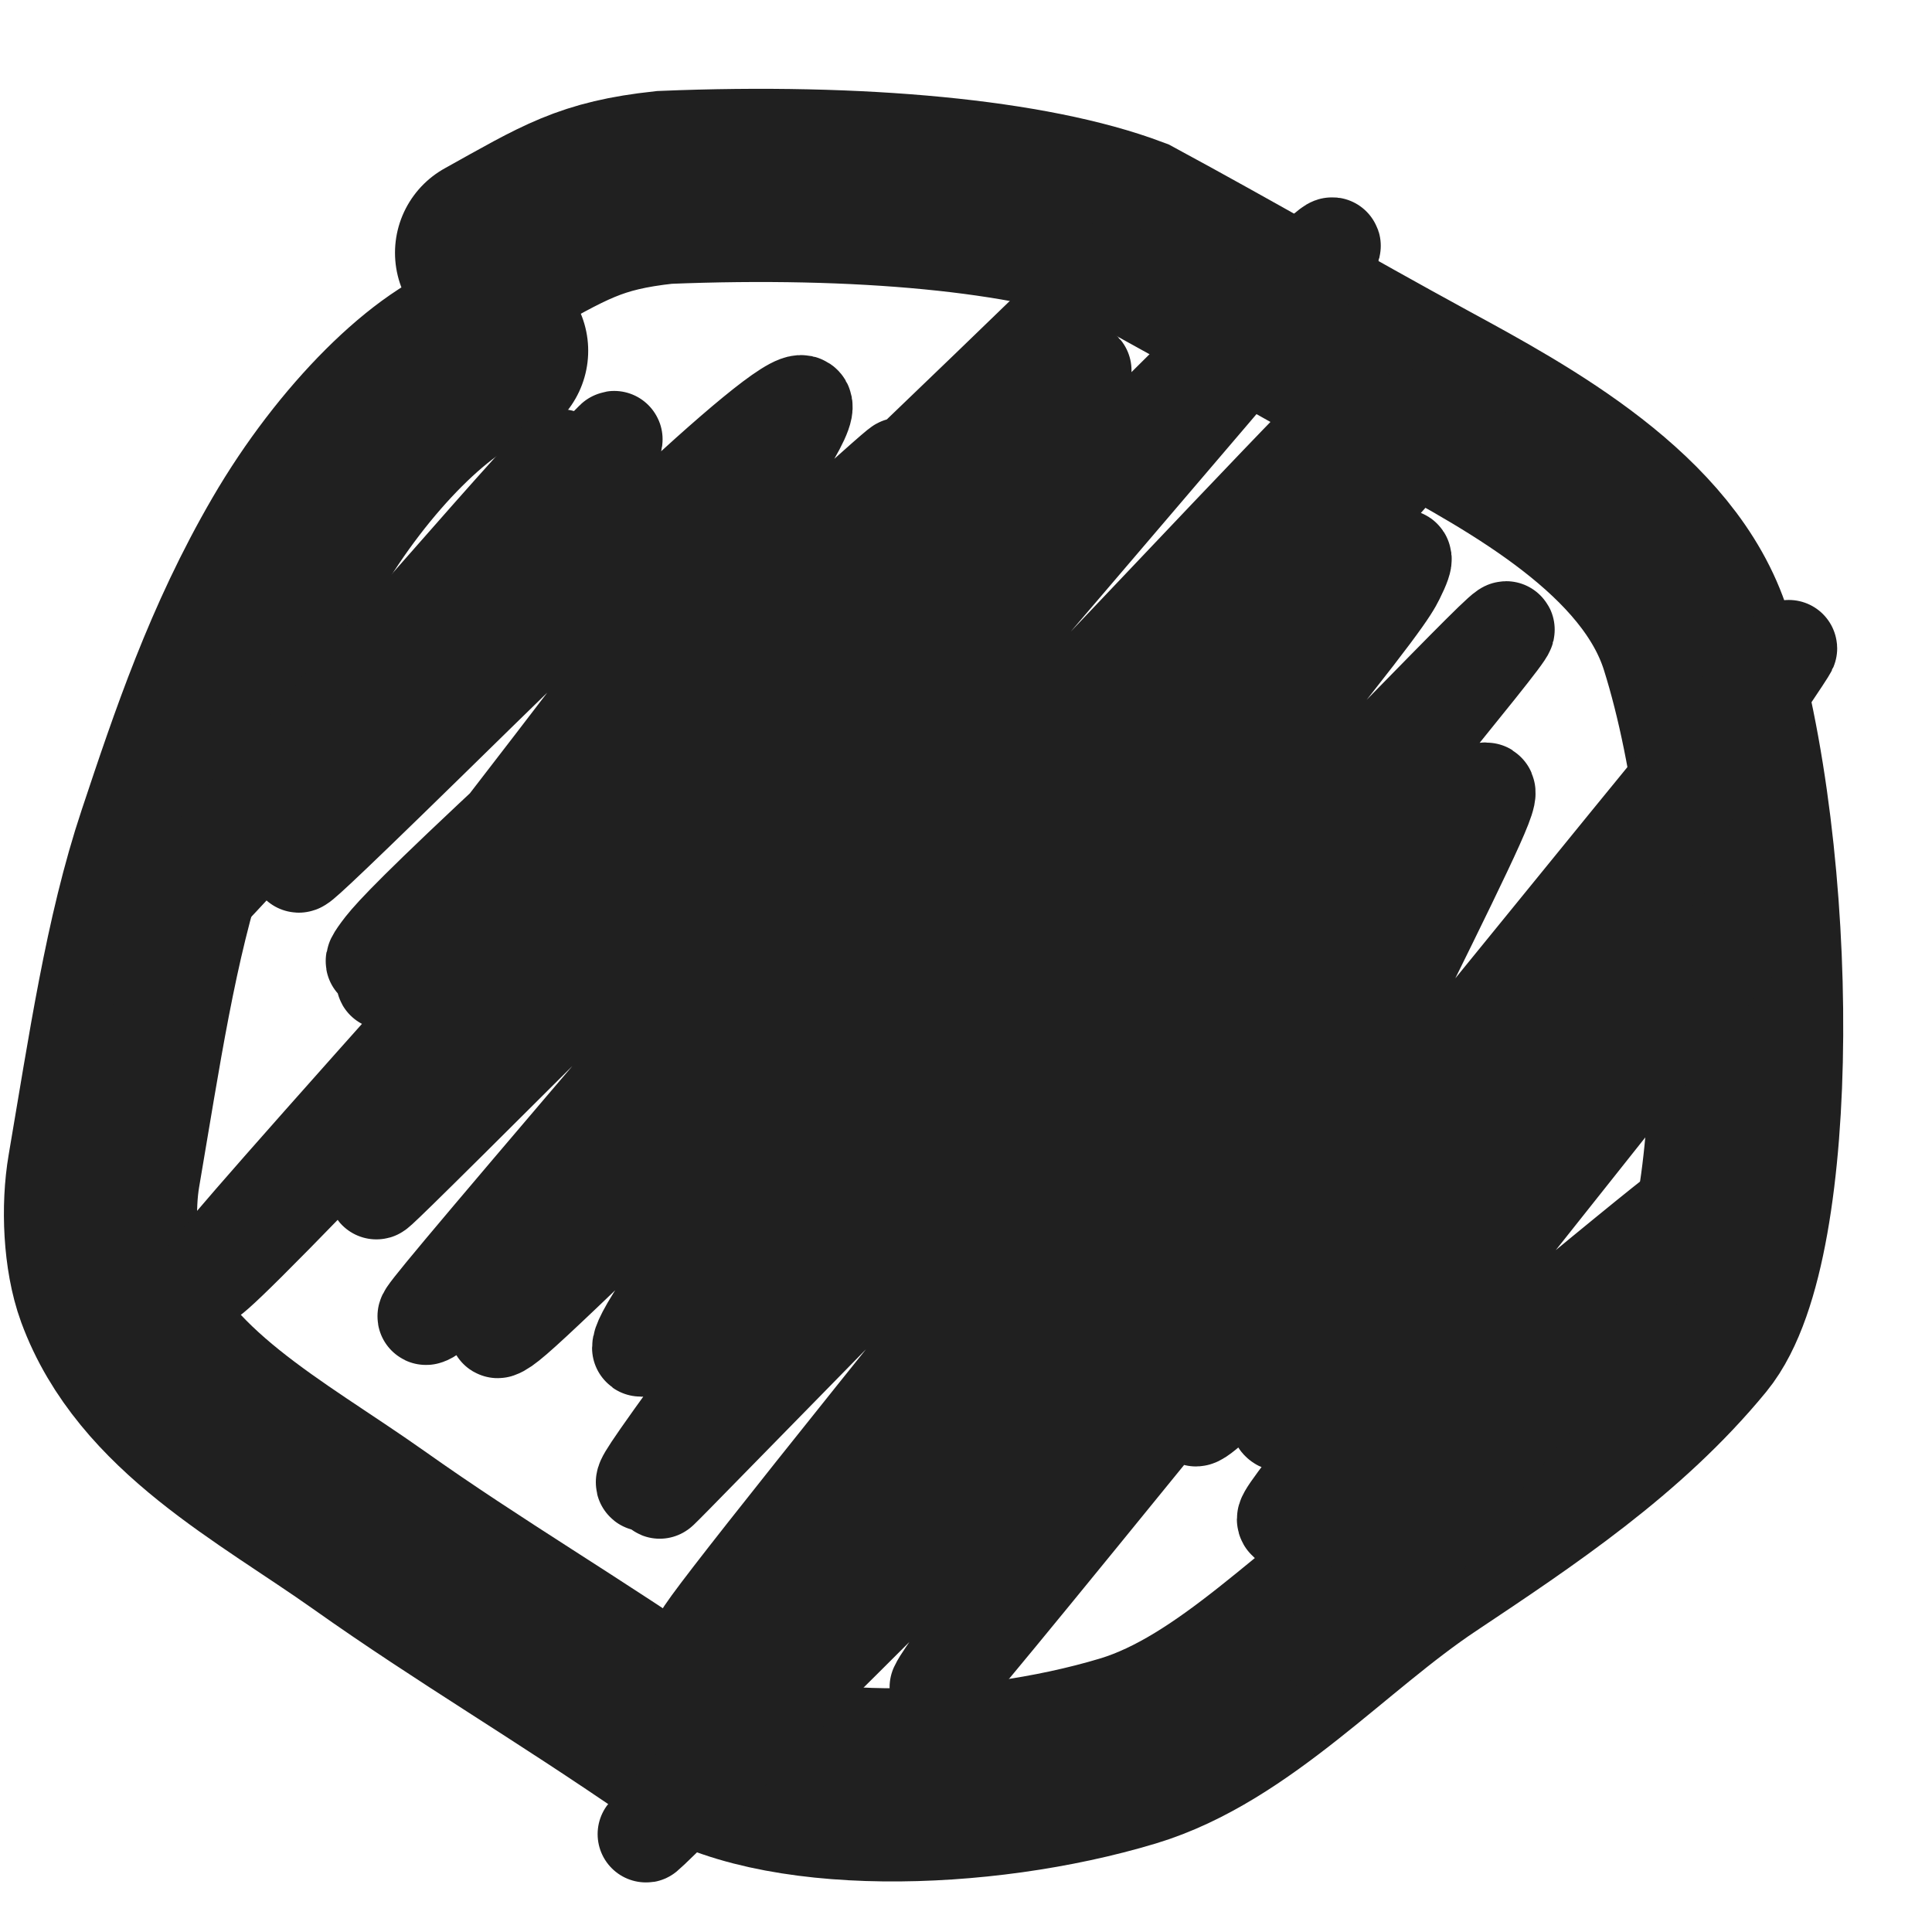
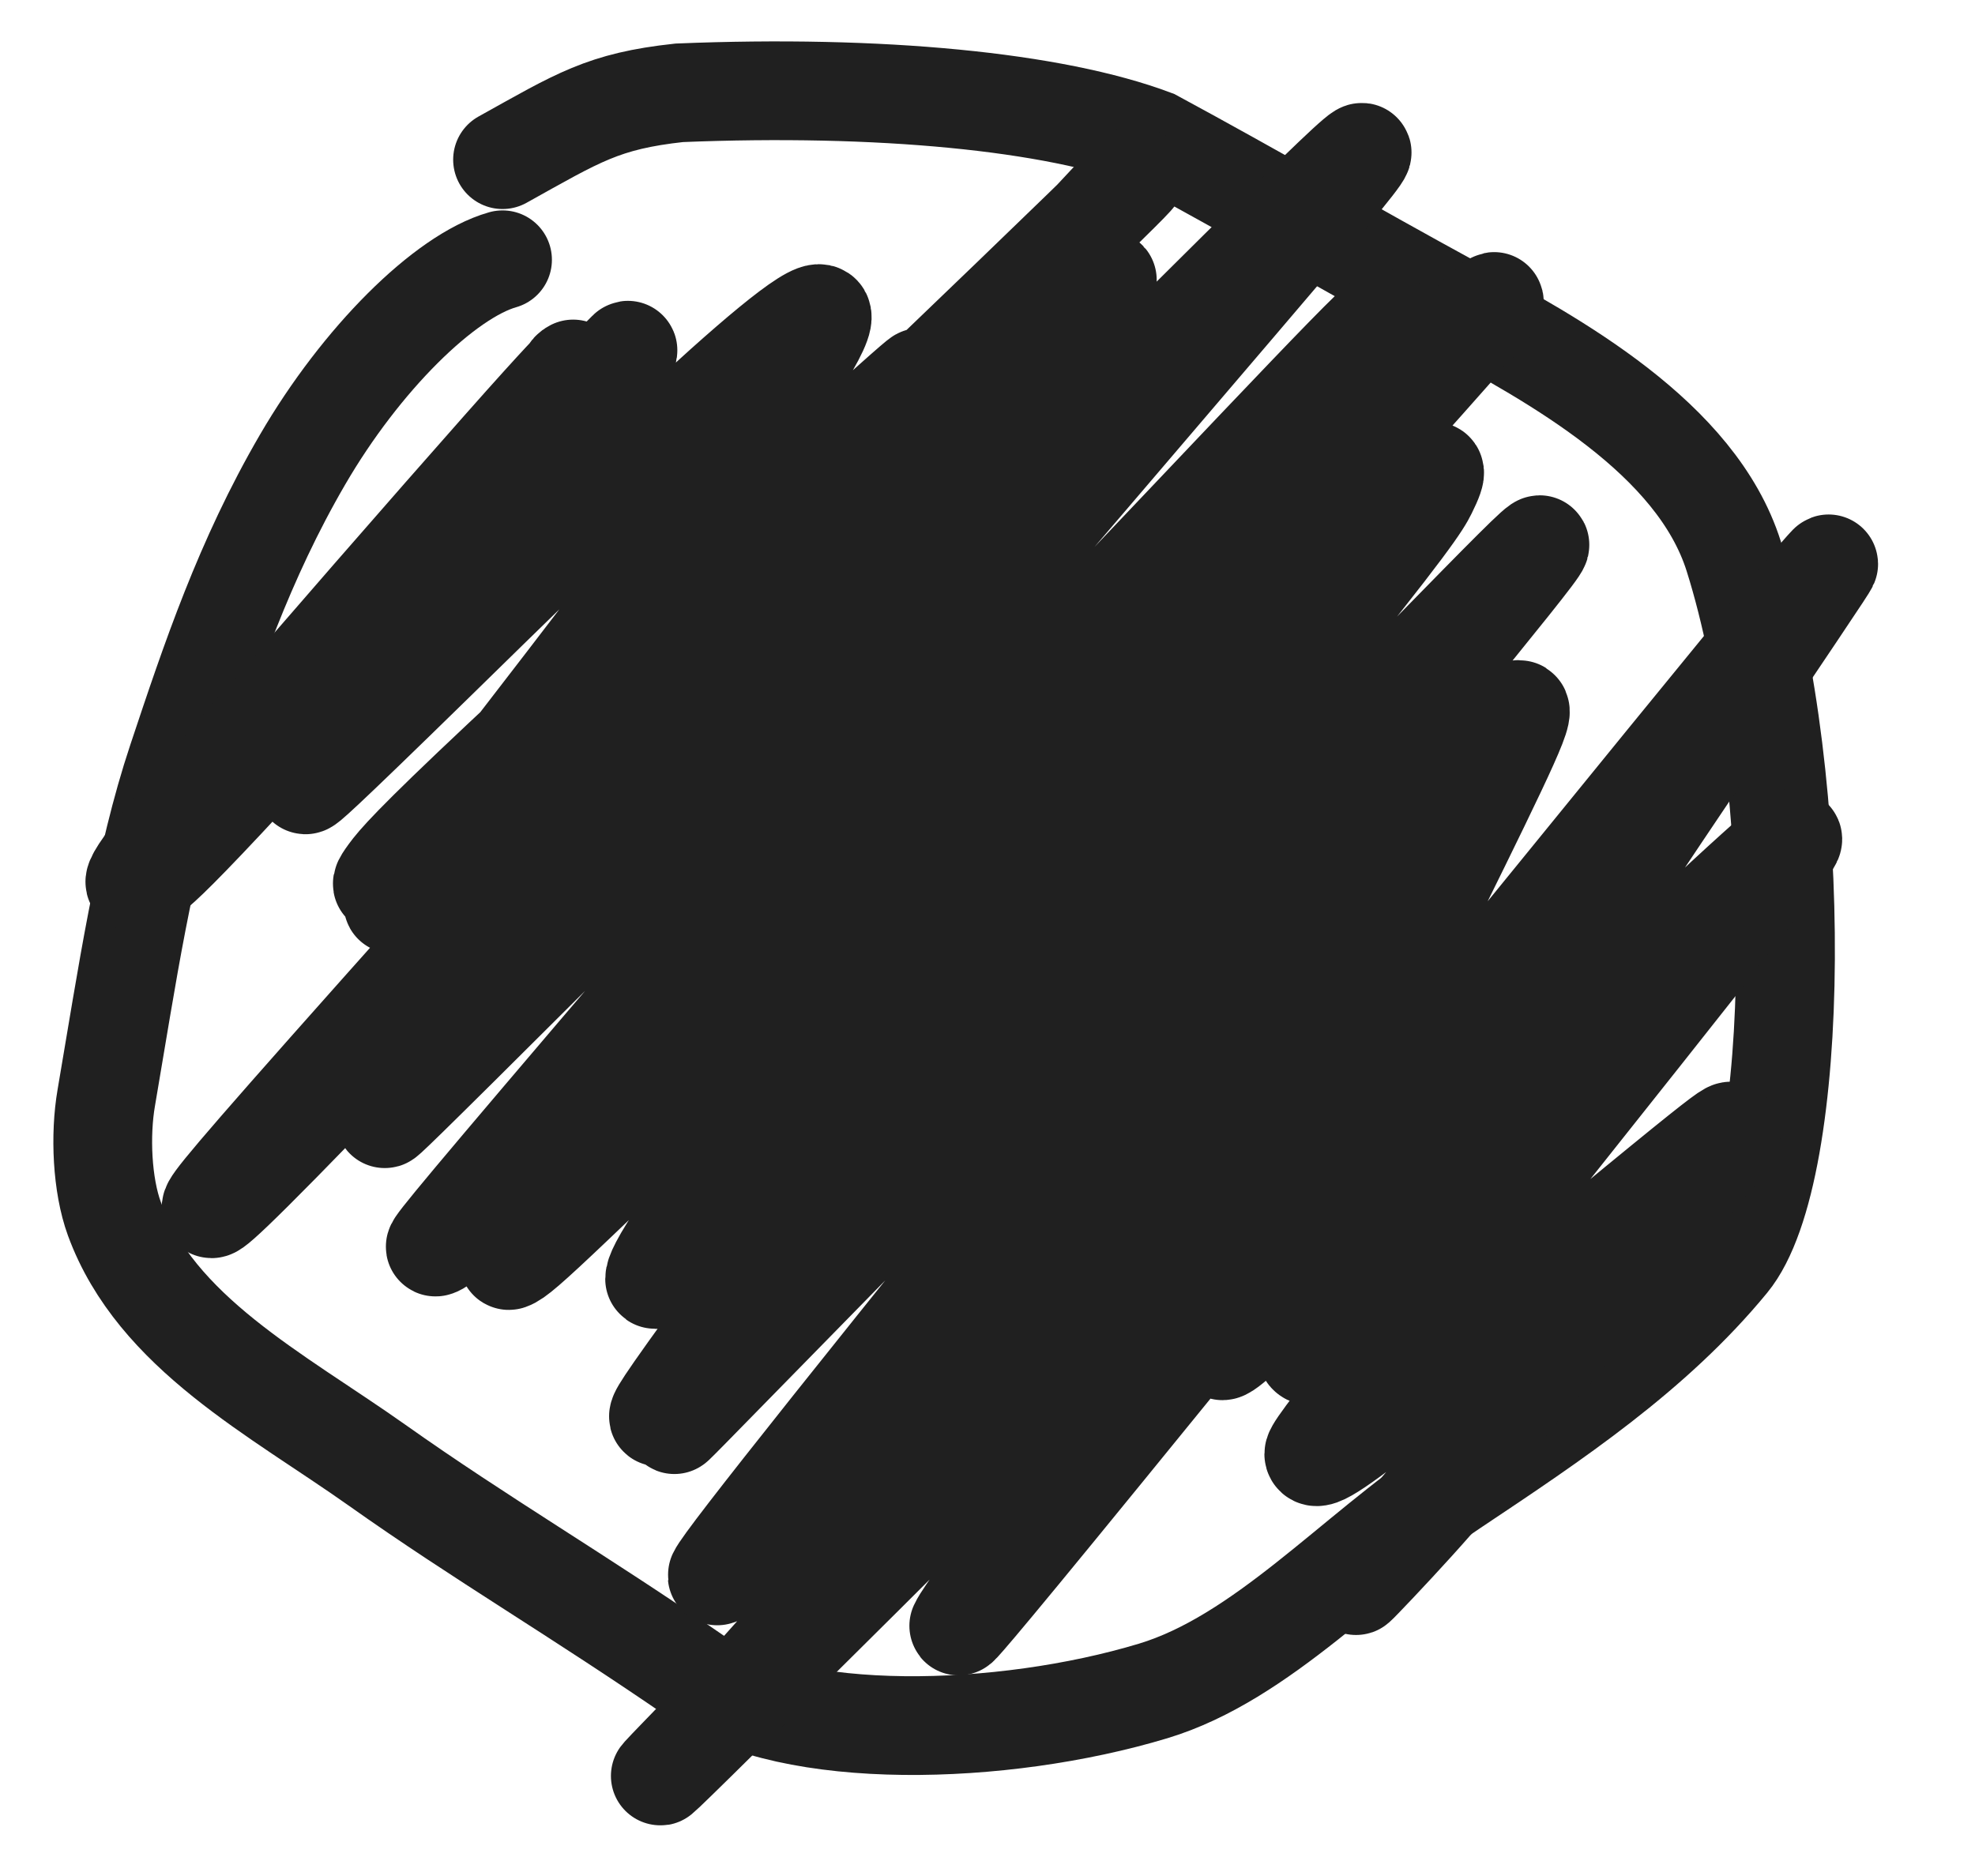
- <svg xmlns="http://www.w3.org/2000/svg" width="20" height="20" viewBox="0 0 20 20" fill="none">
-   <path d="M5.089 3.631C4.501 3.798 3.654 4.64 3.064 5.655C2.472 6.672 2.133 7.682 1.795 8.698C1.456 9.713 1.286 10.892 1.076 12.119C1.011 12.496 1.033 13.001 1.158 13.343C1.582 14.499 2.802 15.12 3.818 15.839C4.875 16.588 5.845 17.149 7.07 17.994C8.009 18.642 10.144 18.588 11.677 18.126C12.782 17.792 13.704 16.733 14.719 16.056C15.734 15.379 16.746 14.705 17.509 13.776C18.255 12.867 18.272 8.904 17.557 6.634C17.178 5.431 15.742 4.65 14.726 4.098C13.675 3.525 12.7 2.957 11.684 2.408C10.669 2.026 8.905 1.857 6.878 1.94C6.106 2.024 5.855 2.191 5.089 2.617" stroke="#202020" stroke-width="2" stroke-linecap="round" />
-   <path d="M5.782 4.769C5.761 4.769 5.782 4.748 5.804 4.736C5.817 4.73 5.739 4.791 5.074 5.543C4.409 6.294 3.135 7.753 2.387 8.63C1.638 9.507 1.453 9.758 1.39 9.87C1.327 9.983 1.393 9.95 1.492 9.879C1.591 9.808 1.721 9.699 2.279 9.104C2.836 8.509 3.816 7.431 4.381 6.794C4.945 6.157 5.065 5.994 5.29 5.735C6.187 4.705 6.31 4.594 6.354 4.55C6.384 4.519 6.3 4.714 5.727 5.488C5.207 6.192 4.186 7.503 3.648 8.204C3.11 8.904 3.077 8.948 3.093 8.948C3.109 8.949 3.174 8.906 4.428 7.68C5.681 6.454 8.12 4.048 8.314 4.181C8.509 4.313 6.386 7.057 5.276 8.497C4.166 9.938 4.133 9.992 4.1 10.031C4.067 10.07 4.034 10.092 4.007 10.12C3.979 10.147 3.957 10.18 4.022 10.137C4.087 10.094 4.239 9.974 5.086 9.123C5.932 8.272 7.467 6.693 8.285 5.858C9.152 4.973 9.246 4.902 9.307 4.836C9.336 4.804 9.356 4.77 8.529 5.521C7.702 6.272 6.025 7.807 5.091 8.685C4.156 9.563 4.014 9.737 3.936 9.843C3.858 9.949 3.847 9.982 3.923 9.944C3.999 9.907 4.162 9.798 5.417 8.62C6.671 7.443 9.012 5.2 10.24 4.017C11.468 2.834 11.511 2.78 11.501 2.774C11.491 2.767 11.426 2.811 9.911 4.483C8.397 6.155 5.435 9.454 3.85 11.235C2.264 13.016 2.144 13.18 2.137 13.231C2.13 13.283 2.239 13.217 3.721 11.676C5.204 10.134 8.056 7.118 9.553 5.543C11.05 3.967 11.104 3.924 11.149 3.885C11.193 3.846 11.226 3.813 11.21 3.851C11.194 3.889 11.129 3.997 9.919 5.398C8.71 6.799 6.358 9.488 5.135 10.89C3.913 12.292 3.891 12.325 3.896 12.33C3.901 12.336 3.934 12.315 5.666 10.588C7.397 8.862 10.827 5.433 12.545 3.731C14.263 2.03 14.165 2.16 12.519 4.089C10.874 6.019 7.683 9.742 6.035 11.677C4.386 13.612 4.375 13.644 4.418 13.628C4.462 13.613 4.56 13.547 5.47 12.643C6.381 11.738 8.101 9.996 9.015 9.077C9.928 8.157 9.982 8.114 10.043 8.059C10.172 7.941 10.291 7.827 10.39 7.745C10.435 7.707 10.467 7.674 9.591 8.615C8.715 9.556 6.929 11.473 5.993 12.482C5.057 13.491 5.024 13.534 5.089 13.491C5.154 13.448 5.317 13.318 6.822 11.748C8.327 10.178 11.169 7.173 12.714 5.548C14.26 3.924 14.423 3.772 13.266 5.245C12.109 6.718 9.627 9.821 8.337 11.436C7.047 13.051 7.026 13.083 8.207 11.739C9.388 10.395 11.772 7.673 13.028 6.249C14.283 4.825 14.338 4.781 14.491 4.639C14.644 4.497 14.895 4.257 15.051 4.118C15.207 3.978 15.261 3.945 14.032 5.317C12.802 6.688 10.287 9.465 8.845 11.102C7.402 12.739 7.108 13.153 6.94 13.398C6.667 13.798 6.629 13.909 6.629 13.953C6.629 13.968 6.672 13.953 6.727 13.915C6.782 13.877 6.859 13.811 7.807 12.7C8.755 11.588 10.574 9.432 11.538 8.3C12.502 7.167 12.556 7.124 12.611 7.074C12.666 7.025 12.721 6.97 12.733 6.986C12.744 7.001 12.712 7.088 11.726 8.434C10.74 9.78 8.802 12.383 7.771 13.783C6.74 15.183 6.674 15.303 6.668 15.343C6.662 15.383 6.716 15.339 7.936 13.82C9.157 12.3 11.541 9.306 12.84 7.698C14.139 6.091 14.281 5.96 14.376 5.876C14.47 5.793 14.514 5.76 14.525 5.776C14.537 5.792 14.515 5.857 14.455 5.978C14.395 6.098 14.297 6.273 13.049 7.816C11.8 9.359 9.405 12.266 8.155 13.791C6.904 15.316 6.872 15.37 6.839 15.415C6.805 15.459 6.773 15.492 8.297 13.935C9.82 12.379 12.902 9.232 14.456 7.644C16.011 6.056 15.946 6.121 14.426 7.995C12.906 9.868 9.934 13.549 8.424 15.444C6.915 17.34 6.958 17.34 8.08 16.099C9.202 14.858 11.402 12.375 12.709 10.933C14.016 9.491 14.365 9.164 14.566 8.985C14.767 8.806 14.811 8.784 14.811 8.822C14.812 8.86 14.769 8.958 13.739 10.32C12.709 11.683 10.695 14.307 9.304 16.018C7.912 17.729 7.204 18.448 6.867 18.796C6.53 19.144 6.584 19.101 7.717 17.979C8.85 16.857 11.061 14.657 12.373 13.317C13.686 11.977 14.035 11.564 14.225 11.334C14.415 11.105 14.437 11.072 14.432 11.082C14.427 11.093 14.394 11.147 13.692 12.079C12.989 13.011 11.617 14.818 10.861 15.831C10.105 16.844 10.008 17.007 9.935 17.118C9.825 17.288 9.742 17.395 9.709 17.466C9.702 17.482 9.741 17.462 11.162 15.719C12.584 13.977 15.393 10.514 16.878 8.693C18.363 6.871 18.439 6.795 18.495 6.734C18.551 6.673 18.583 6.629 17.653 8.011C16.723 9.393 14.828 12.202 14.391 13.023C13.954 13.845 15.032 12.592 15.908 11.653C16.785 10.714 17.427 10.126 17.774 9.813C18.122 9.499 18.154 9.477 18.155 9.499C18.155 9.52 18.123 9.585 17.333 10.588C16.543 11.591 14.997 13.529 14.173 14.571C13.35 15.613 13.295 15.7 13.305 15.734C13.33 15.817 13.579 15.647 14.343 15.036C15.003 14.508 16.195 13.511 16.834 12.99C17.473 12.468 17.516 12.447 17.533 12.457C17.55 12.468 17.539 12.511 16.902 13.28C16.265 14.048 15.002 15.539 14.341 16.324C13.679 17.109 13.657 17.142 13.809 16.984C13.961 16.827 14.288 16.478 14.516 16.217C15.065 15.589 15.24 15.329 15.389 14.971C15.437 14.855 15.034 14.8 14.481 14.751C14.146 14.721 13.699 14.734 13.447 14.739C13.195 14.745 13.152 14.755 13.391 14.402C13.63 14.048 14.152 13.329 14.427 12.943C14.702 12.556 14.713 12.524 14.696 12.507C14.68 12.49 14.637 12.49 13.993 13.133C13.351 13.775 12.109 15.06 12.422 14.573C12.736 14.086 14.641 11.789 15.634 10.583C16.626 9.378 16.648 9.335 16.082 9.933C15.516 10.531 14.362 11.772 13.751 12.428C13.14 13.084 13.108 13.116 13.096 13.095C13.085 13.074 13.096 12.998 13.515 12.136C13.934 11.275 14.762 9.631 15.15 8.811C15.538 7.991 15.462 8.046 14.96 8.58C14.458 9.114 13.533 10.127 13.029 10.687C12.462 11.316 12.37 11.445 12.294 11.533C12.257 11.574 12.239 11.62 12.287 11.588C12.336 11.556 12.456 11.447 12.806 11.065C13.156 10.682 13.733 10.029 14.085 9.616C14.558 9.061 14.669 8.861 14.647 8.817C14.632 8.786 14.538 8.817 14.406 8.882C14.275 8.948 14.089 9.067 13.259 9.831C12.429 10.595 10.959 12 10.191 12.74C9.423 13.48 9.401 13.512 9.384 13.496C9.368 13.481 9.357 13.415 9.591 12.875C9.825 12.335 10.304 11.323 10.556 10.785C10.808 10.247 10.819 10.214 10.787 10.208C10.754 10.202 10.678 10.224 10.083 10.725C9.489 11.226 8.378 12.206 7.79 12.722C7.172 13.263 7.102 13.304 7.047 13.309C7.02 13.312 7.014 13.239 7.161 12.901C7.308 12.562 7.613 11.942 7.775 11.606C7.938 11.27 7.949 11.237 7.96 11.204C7.971 11.171 7.982 11.138 7.563 11.53C7.144 11.921 6.294 12.738 5.835 13.175C5.337 13.649 5.222 13.743 5.156 13.766C5.115 13.78 5.22 13.571 5.412 13.275C5.603 12.978 5.919 12.543 6.103 12.28C6.338 11.946 6.485 11.711 6.623 11.502C6.465 11.61 6.256 11.808 6.141 11.906C6.08 11.961 6.015 12.027 5.914 12.094" stroke="#202020" stroke-linecap="round" />
+ <svg xmlns="http://www.w3.org/2000/svg" width="20" height="19" viewBox="0 0 20 19" fill="none">
+   <path d="M5.089 2.631C4.501 2.798 3.654 3.64 3.064 4.655C2.472 5.672 2.133 6.682 1.795 7.698C1.456 8.713 1.286 9.892 1.076 11.119C1.011 11.496 1.033 12.001 1.158 12.343C1.582 13.499 2.802 14.12 3.818 14.839C4.875 15.588 5.845 16.149 7.07 16.994C8.009 17.642 10.144 17.588 11.677 17.126C12.782 16.792 13.704 15.733 14.719 15.056C15.734 14.379 16.746 13.705 17.509 12.776C18.255 11.867 18.272 7.904 17.557 5.634C17.178 4.431 15.742 3.65 14.726 3.098C13.675 2.525 12.7 1.957 11.684 1.408C10.669 1.026 8.905 0.857 6.878 0.94C6.106 1.024 5.855 1.191 5.089 1.617" stroke="#202020" stroke-linecap="round" />
+   <path d="M5.782 3.769C5.761 3.769 5.782 3.748 5.804 3.737C5.817 3.73 5.739 3.791 5.074 4.543C4.409 5.294 3.135 6.753 2.387 7.63C1.638 8.507 1.453 8.758 1.39 8.87C1.327 8.983 1.393 8.95 1.492 8.879C1.591 8.808 1.721 8.699 2.279 8.104C2.836 7.509 3.816 6.431 4.381 5.794C4.945 5.157 5.065 4.994 5.29 4.735C6.187 3.705 6.31 3.594 6.354 3.55C6.384 3.519 6.3 3.714 5.727 4.488C5.207 5.192 4.186 6.503 3.648 7.204C3.11 7.904 3.077 7.948 3.093 7.949C3.109 7.949 3.174 7.906 4.428 6.68C5.681 5.455 8.12 3.048 8.314 3.181C8.509 3.313 6.386 6.057 5.276 7.497C4.166 8.938 4.133 8.992 4.1 9.031C4.067 9.07 4.034 9.092 4.007 9.12C3.979 9.147 3.957 9.18 4.022 9.137C4.087 9.094 4.239 8.974 5.086 8.123C5.932 7.272 7.467 5.693 8.285 4.858C9.152 3.973 9.246 3.902 9.307 3.836C9.336 3.804 9.356 3.77 8.529 4.521C7.702 5.272 6.025 6.807 5.091 7.685C4.156 8.563 4.014 8.737 3.936 8.843C3.858 8.949 3.847 8.982 3.923 8.944C3.999 8.907 4.162 8.798 5.417 7.62C6.671 6.443 9.012 4.2 10.24 3.017C11.468 1.834 11.511 1.78 11.501 1.774C11.491 1.767 11.426 1.811 9.911 3.483C8.397 5.155 5.435 8.454 3.85 10.235C2.264 12.016 2.144 12.18 2.137 12.231C2.13 12.283 2.239 12.217 3.721 10.676C5.204 9.134 8.056 6.118 9.553 4.543C11.05 2.967 11.104 2.924 11.149 2.885C11.193 2.846 11.226 2.813 11.21 2.851C11.194 2.889 11.129 2.997 9.919 4.398C8.71 5.799 6.358 8.488 5.135 9.89C3.913 11.292 3.891 11.325 3.896 11.33C3.901 11.336 3.934 11.315 5.666 9.588C7.397 7.862 10.827 4.433 12.545 2.731C14.263 1.03 14.165 1.16 12.519 3.089C10.874 5.019 7.683 8.742 6.035 10.677C4.386 12.612 4.375 12.644 4.418 12.628C4.462 12.613 4.56 12.547 5.47 11.643C6.381 10.738 8.101 8.996 9.015 8.077C9.928 7.157 9.982 7.114 10.043 7.059C10.172 6.942 10.291 6.827 10.39 6.745C10.435 6.707 10.467 6.674 9.591 7.615C8.715 8.556 6.929 10.473 5.993 11.482C5.057 12.491 5.024 12.534 5.089 12.491C5.154 12.448 5.317 12.318 6.822 10.748C8.327 9.178 11.169 6.173 12.714 4.548C14.26 2.924 14.423 2.772 13.266 4.245C12.109 5.718 9.627 8.821 8.337 10.436C7.047 12.051 7.026 12.083 8.207 10.739C9.388 9.395 11.772 6.673 13.028 5.249C14.283 3.825 14.338 3.781 14.491 3.639C14.644 3.497 14.895 3.257 15.051 3.118C15.207 2.978 15.261 2.945 14.032 4.317C12.802 5.688 10.287 8.465 8.845 10.102C7.402 11.739 7.108 12.153 6.94 12.398C6.667 12.798 6.629 12.909 6.629 12.953C6.629 12.968 6.672 12.953 6.727 12.915C6.782 12.877 6.859 12.811 7.807 11.7C8.755 10.588 10.574 8.432 11.538 7.3C12.502 6.168 12.556 6.124 12.611 6.074C12.666 6.025 12.721 5.97 12.733 5.986C12.744 6.001 12.712 6.088 11.726 7.434C10.74 8.78 8.802 11.383 7.771 12.783C6.74 14.183 6.674 14.303 6.668 14.343C6.662 14.383 6.716 14.339 7.936 12.82C9.157 11.3 11.541 8.306 12.84 6.698C14.139 5.091 14.281 4.96 14.376 4.876C14.47 4.793 14.514 4.76 14.525 4.776C14.537 4.792 14.515 4.857 14.455 4.978C14.395 5.098 14.297 5.273 13.049 6.816C11.8 8.359 9.405 11.266 8.155 12.791C6.904 14.316 6.872 14.37 6.839 14.415C6.805 14.459 6.773 14.492 8.297 12.935C9.82 11.379 12.902 8.232 14.456 6.644C16.011 5.056 15.946 5.121 14.426 6.995C12.906 8.868 9.934 12.549 8.424 14.444C6.915 16.34 6.958 16.34 8.08 15.099C9.202 13.858 11.402 11.375 12.709 9.933C14.016 8.491 14.365 8.164 14.566 7.985C14.767 7.806 14.811 7.784 14.811 7.822C14.812 7.86 14.769 7.958 13.739 9.32C12.709 10.683 10.695 13.307 9.304 15.018C7.912 16.729 7.204 17.448 6.867 17.796C6.53 18.144 6.584 18.101 7.717 16.979C8.85 15.857 11.061 13.657 12.373 12.317C13.686 10.977 14.035 10.564 14.225 10.334C14.415 10.105 14.437 10.072 14.432 10.082C14.427 10.093 14.394 10.147 13.692 11.079C12.989 12.011 11.617 13.818 10.861 14.831C10.105 15.844 10.008 16.007 9.935 16.118C9.825 16.288 9.742 16.395 9.709 16.466C9.702 16.482 9.741 16.462 11.162 14.719C12.584 12.977 15.393 9.514 16.878 7.693C18.363 5.871 18.439 5.795 18.495 5.734C18.551 5.673 18.583 5.629 17.653 7.011C16.723 8.393 14.828 11.202 14.391 12.024C13.954 12.845 15.032 11.592 15.908 10.653C16.785 9.714 17.427 9.126 17.774 8.813C18.122 8.499 18.154 8.477 18.155 8.499C18.155 8.52 18.123 8.585 17.333 9.588C16.543 10.591 14.997 12.529 14.173 13.571C13.35 14.613 13.295 14.7 13.305 14.734C13.33 14.817 13.579 14.647 14.343 14.036C15.003 13.508 16.195 12.511 16.834 11.99C17.473 11.468 17.516 11.447 17.533 11.457C17.55 11.468 17.539 11.511 16.902 12.28C16.265 13.048 15.002 14.539 14.341 15.324C13.679 16.109 13.657 16.142 13.809 15.984C13.961 15.827 14.288 15.478 14.516 15.217C15.065 14.589 15.24 14.329 15.389 13.971C15.437 13.855 15.034 13.8 14.481 13.751C14.146 13.721 13.699 13.734 13.447 13.739C13.195 13.745 13.152 13.755 13.391 13.402C13.63 13.048 14.152 12.329 14.427 11.943C14.702 11.556 14.713 11.524 14.696 11.507C14.68 11.49 14.637 11.49 13.993 12.133C13.351 12.775 12.109 14.06 12.422 13.573C12.736 13.086 14.641 10.789 15.634 9.583C16.626 8.378 16.648 8.335 16.082 8.933C15.516 9.531 14.362 10.772 13.751 11.428C13.14 12.084 13.108 12.116 13.096 12.095C13.085 12.074 13.096 11.998 13.515 11.136C13.934 10.275 14.762 8.631 15.15 7.811C15.538 6.991 15.462 7.046 14.96 7.58C14.458 8.114 13.533 9.127 13.029 9.687C12.462 10.316 12.37 10.445 12.294 10.533C12.257 10.574 12.239 10.62 12.287 10.588C12.336 10.556 12.456 10.447 12.806 10.065C13.156 9.682 13.733 9.029 14.085 8.616C14.558 8.061 14.669 7.861 14.647 7.817C14.632 7.786 14.538 7.817 14.406 7.882C14.275 7.948 14.089 8.067 13.259 8.831C12.429 9.595 10.959 11 10.191 11.74C9.423 12.48 9.401 12.512 9.384 12.496C9.368 12.481 9.357 12.415 9.591 11.875C9.825 11.335 10.304 10.323 10.556 9.785C10.808 9.247 10.819 9.214 10.787 9.208C10.754 9.202 10.678 9.224 10.083 9.725C9.489 10.226 8.378 11.206 7.79 11.722C7.172 12.263 7.102 12.304 7.047 12.309C7.02 12.312 7.014 12.239 7.161 11.901C7.308 11.562 7.613 10.942 7.775 10.606C7.938 10.27 7.949 10.237 7.96 10.204C7.971 10.171 7.982 10.138 7.563 10.53C7.144 10.921 6.294 11.738 5.835 12.175C5.337 12.649 5.222 12.743 5.156 12.766C5.115 12.78 5.22 12.571 5.412 12.275C5.603 11.978 5.919 11.543 6.103 11.28C6.338 10.946 6.485 10.711 6.623 10.502C6.465 10.61 6.256 10.808 6.141 10.906C6.08 10.961 6.015 11.027 5.914 11.094" stroke="#202020" stroke-linecap="round" />
</svg>
